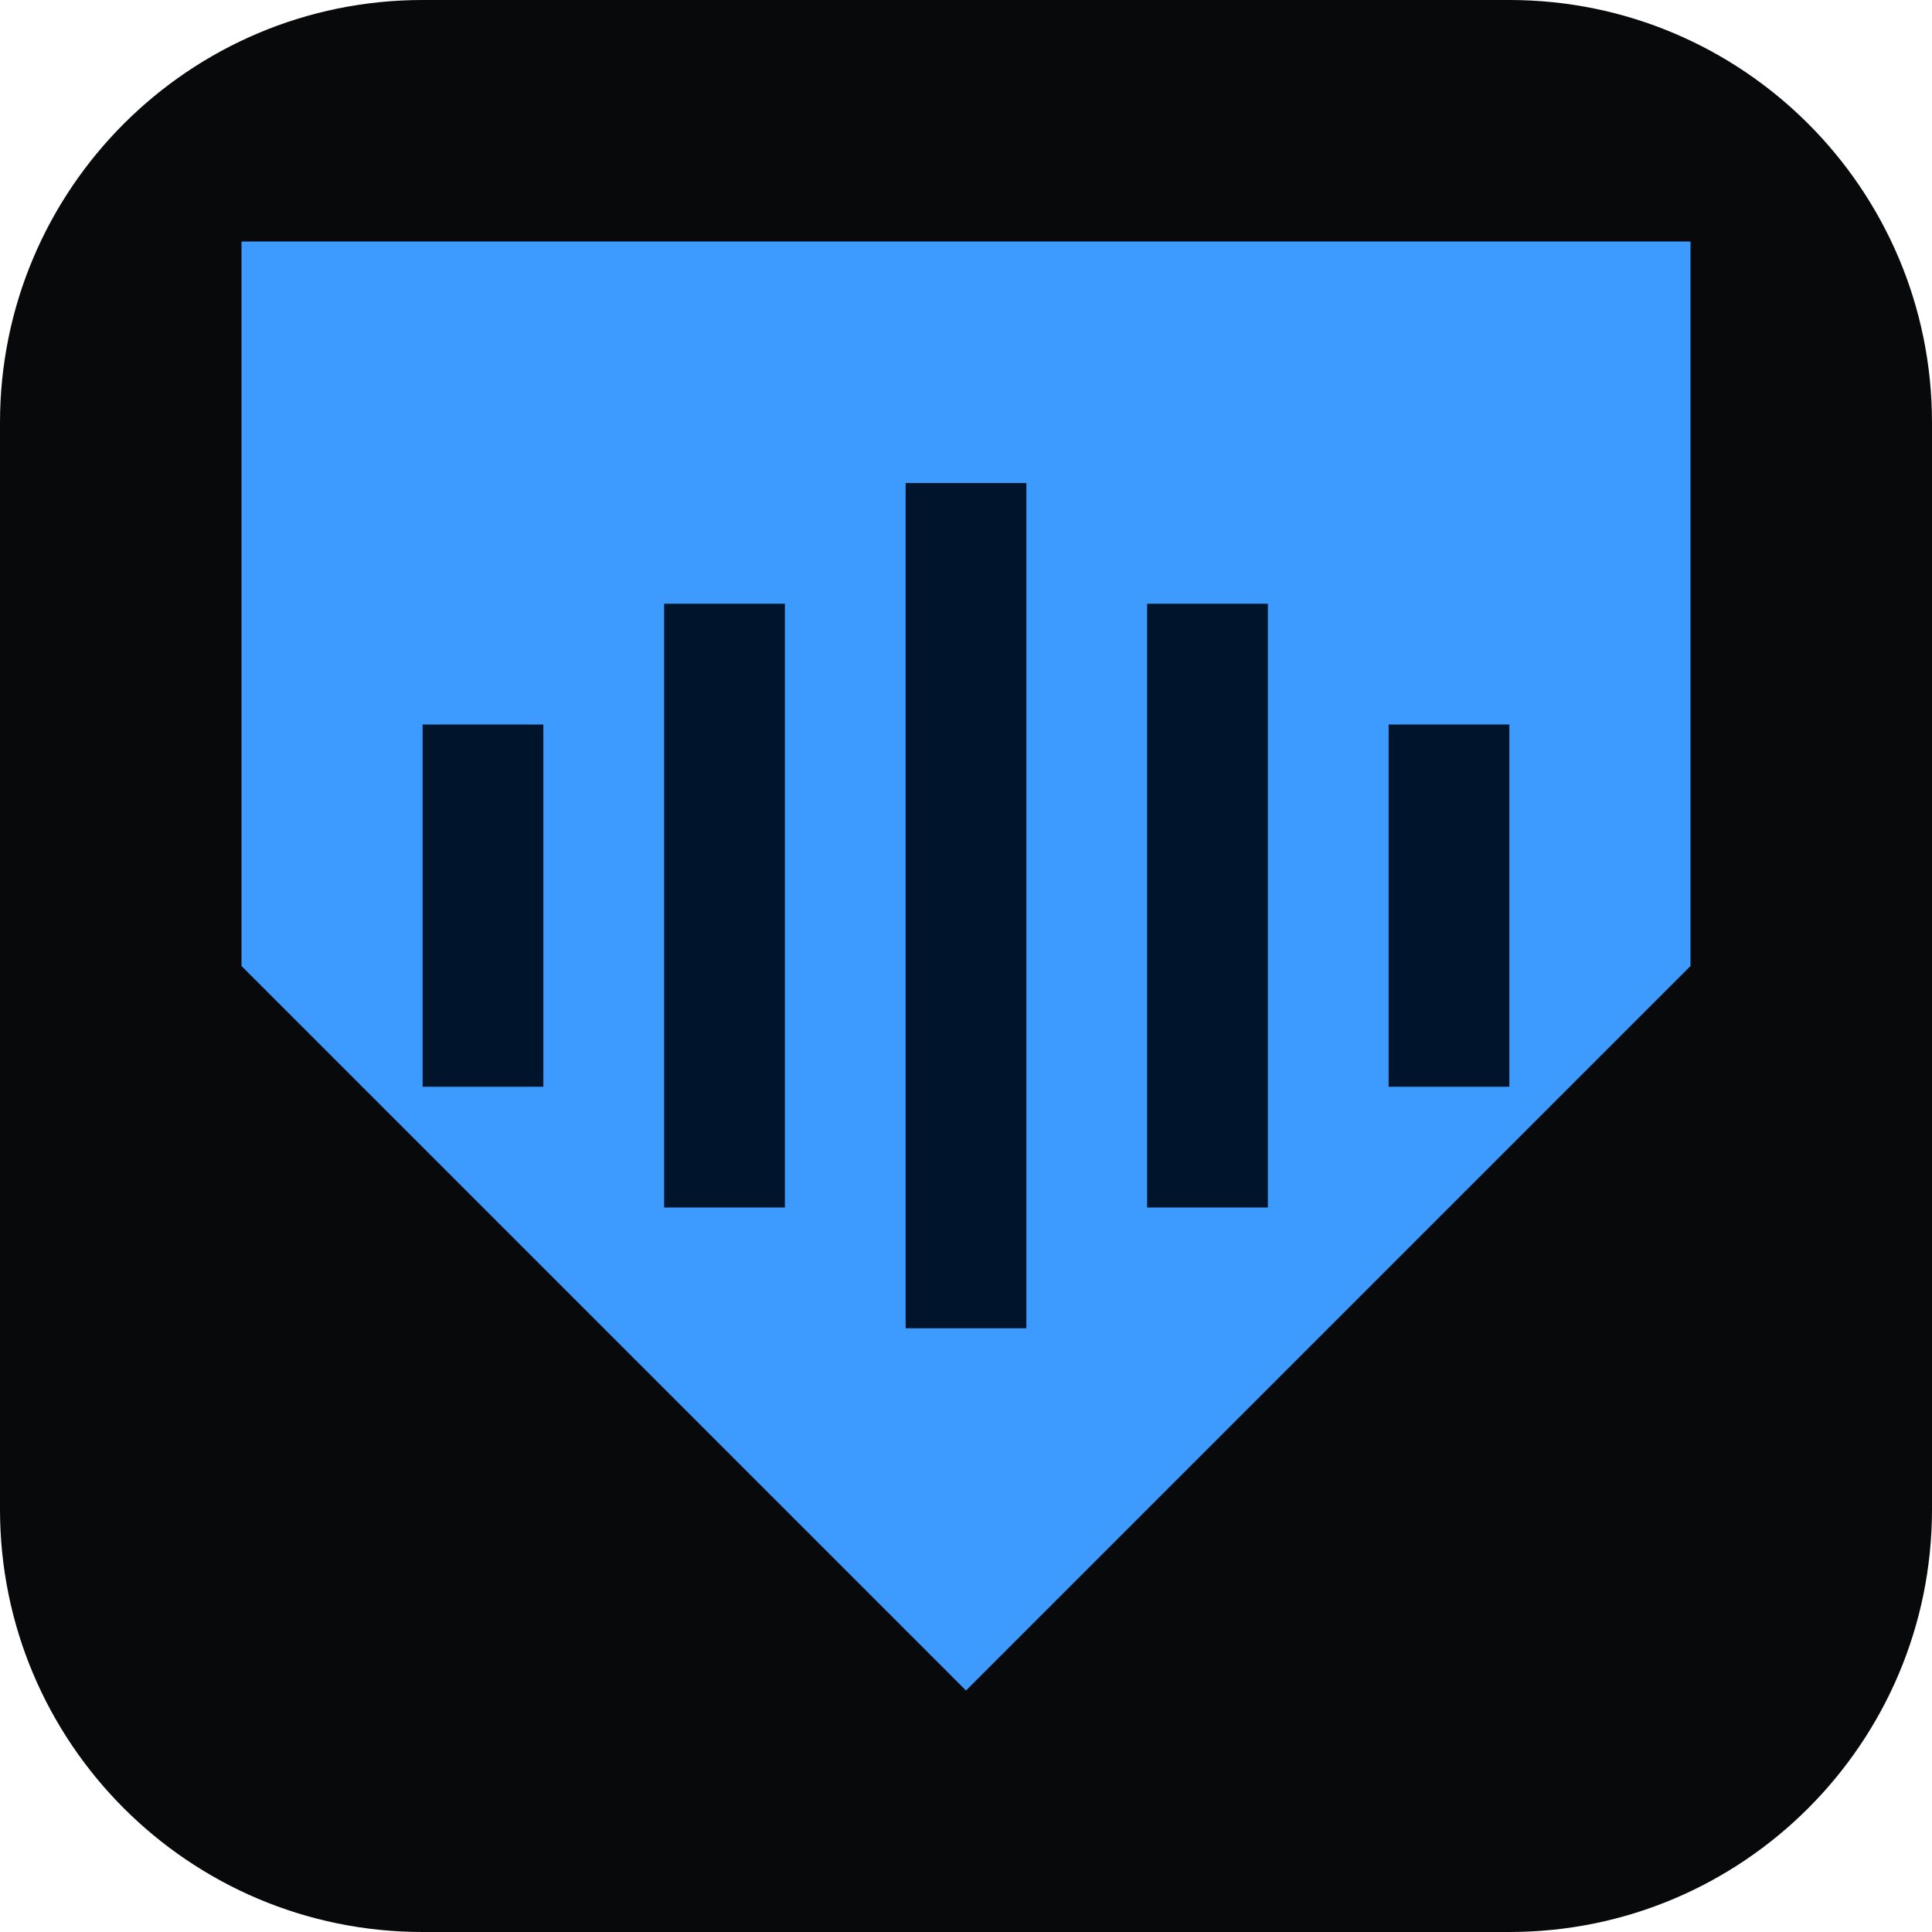
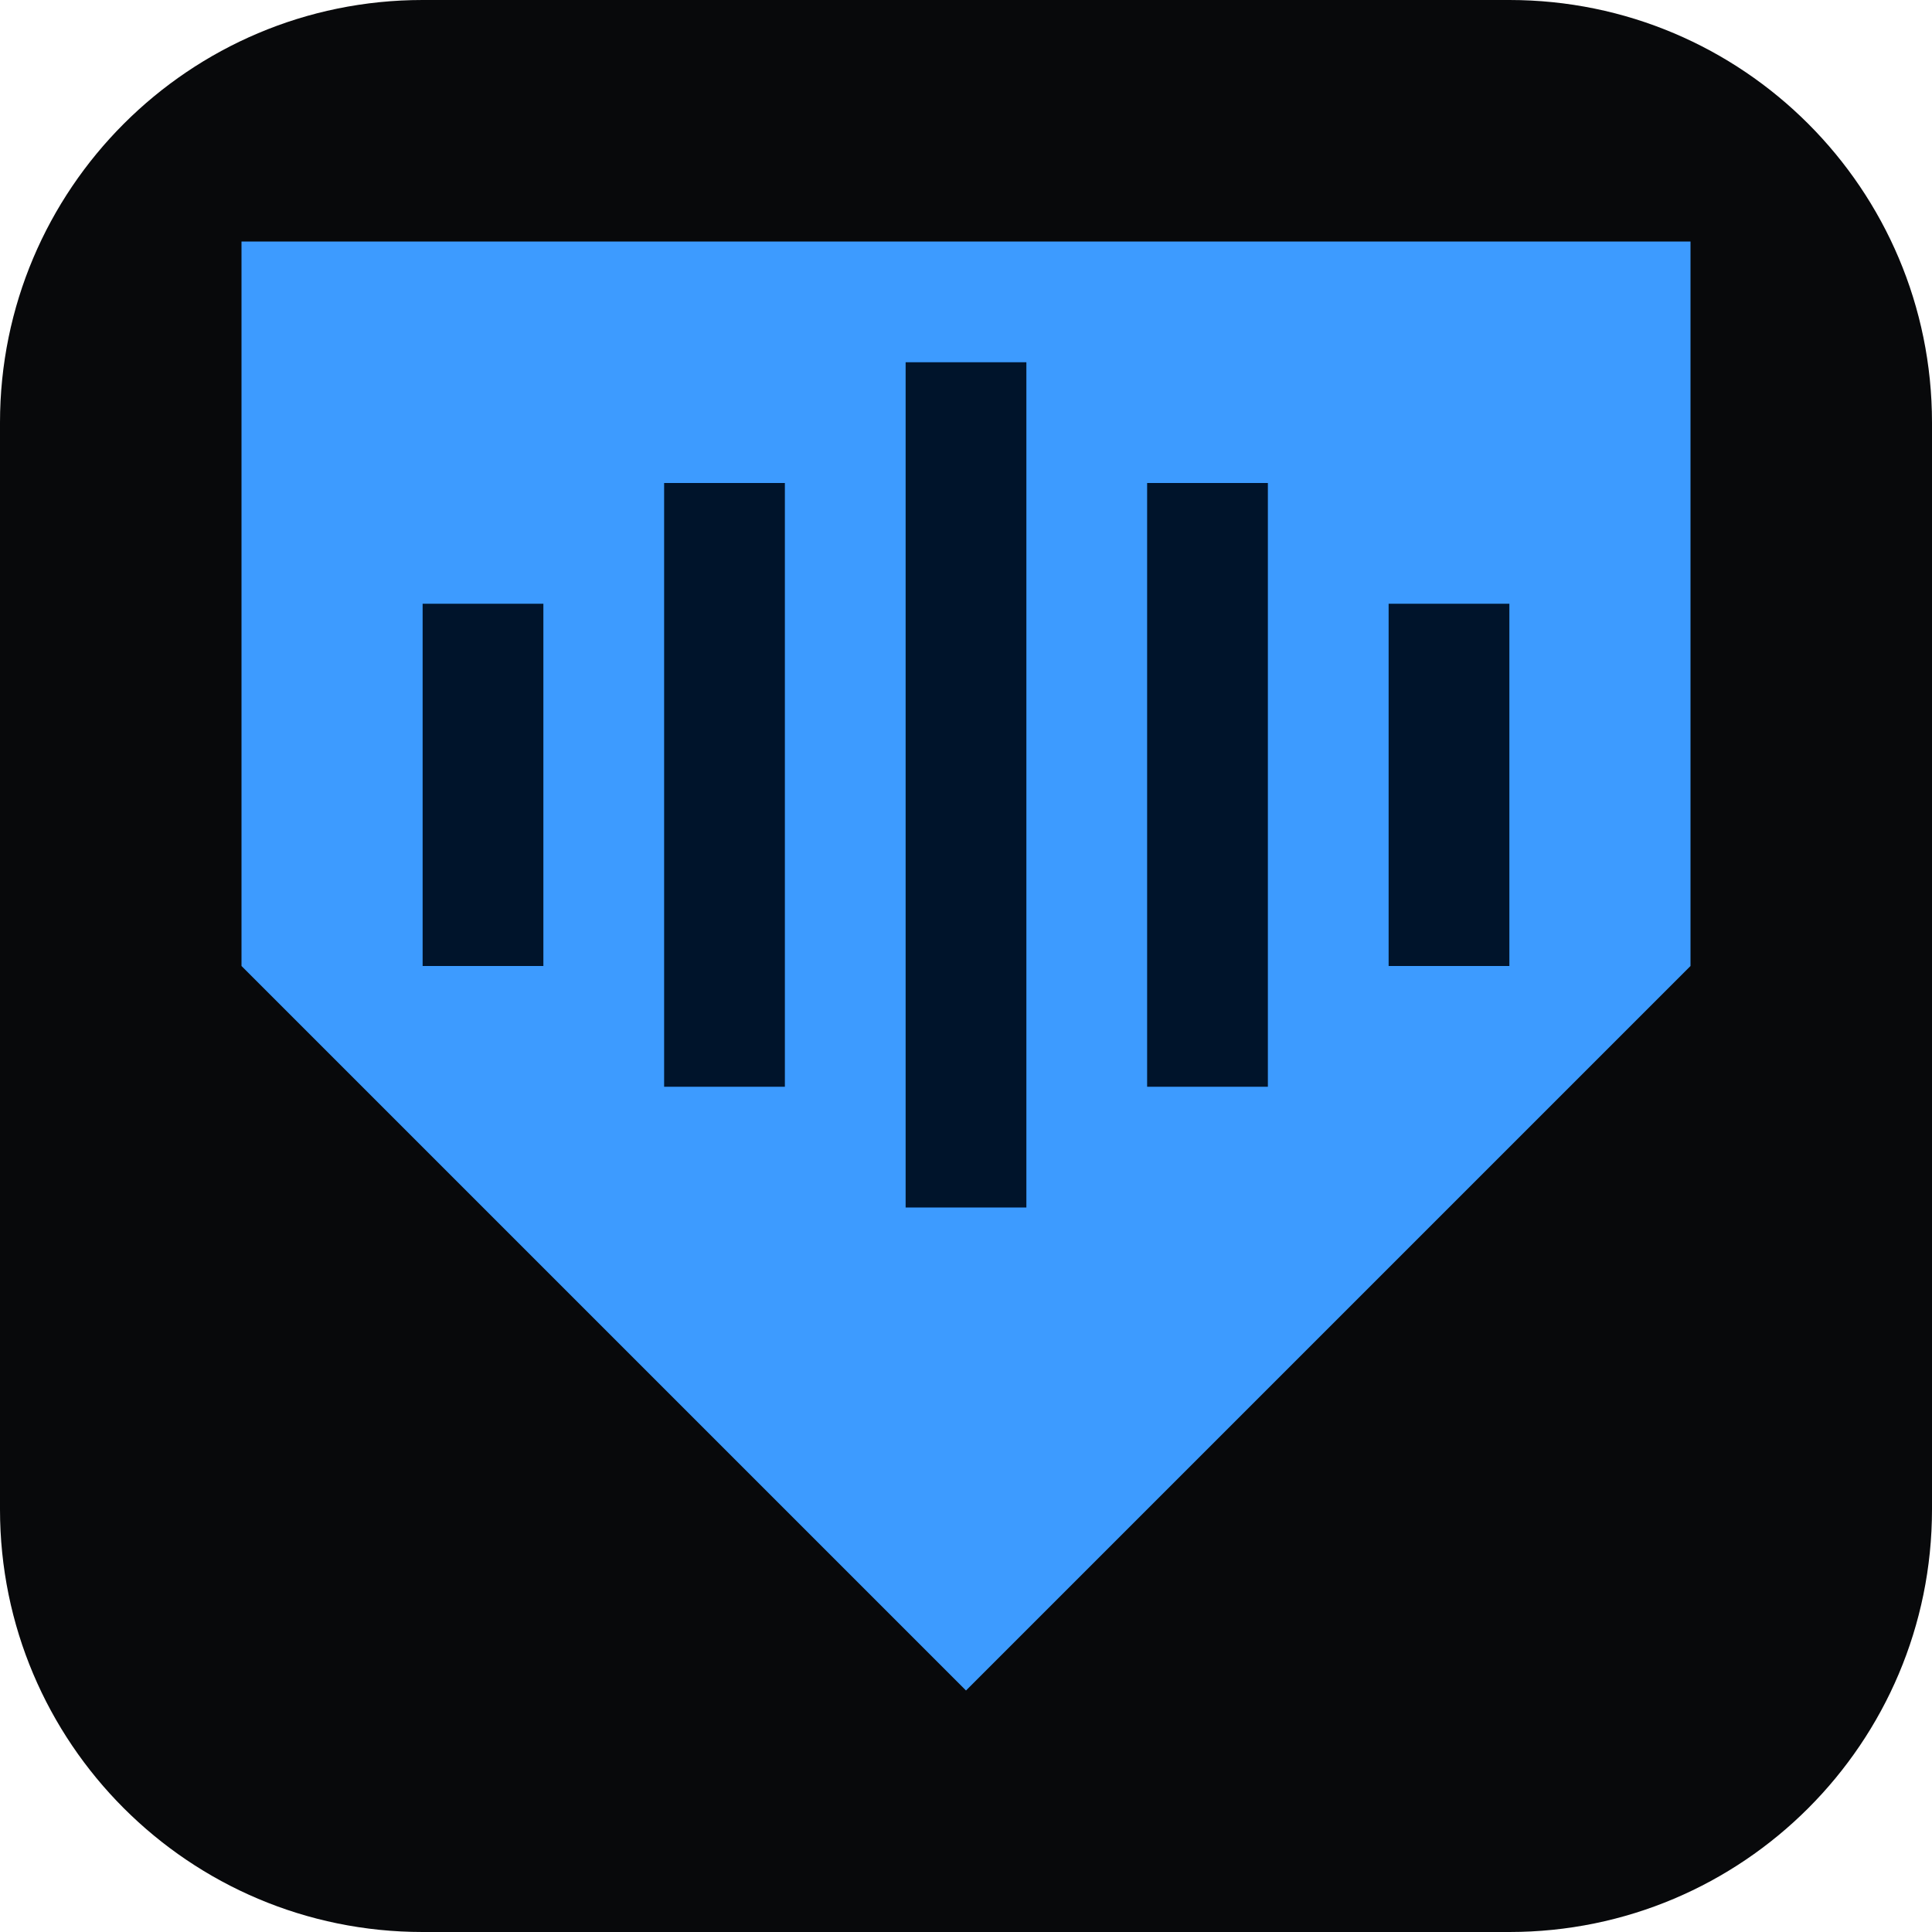
<svg xmlns="http://www.w3.org/2000/svg" viewBox="0 0 32 32">
  <rect width="32" height="32" rx="7" fill="#08090b" />
  <path d="M4 4H28V16L16 28L4 16Z" fill="#3d9bff" />
  <g fill="#00142b">
-     <rect x="7" y="12" width="2" height="6" />
-     <rect x="11" y="10" width="2" height="10" />
-     <rect x="15" y="8" width="2" height="14" />
-     <rect x="19" y="10" width="2" height="10" />
-     <rect x="23" y="12" width="2" height="6" />
+     <rect x="7" y="10" width="2" height="6" />
+     <rect x="11" y="8" width="2" height="10" />
+     <rect x="15" y="6" width="2" height="14" />
+     <rect x="19" y="8" width="2" height="10" />
+     <rect x="23" y="10" width="2" height="6" />
  </g>
</svg>
